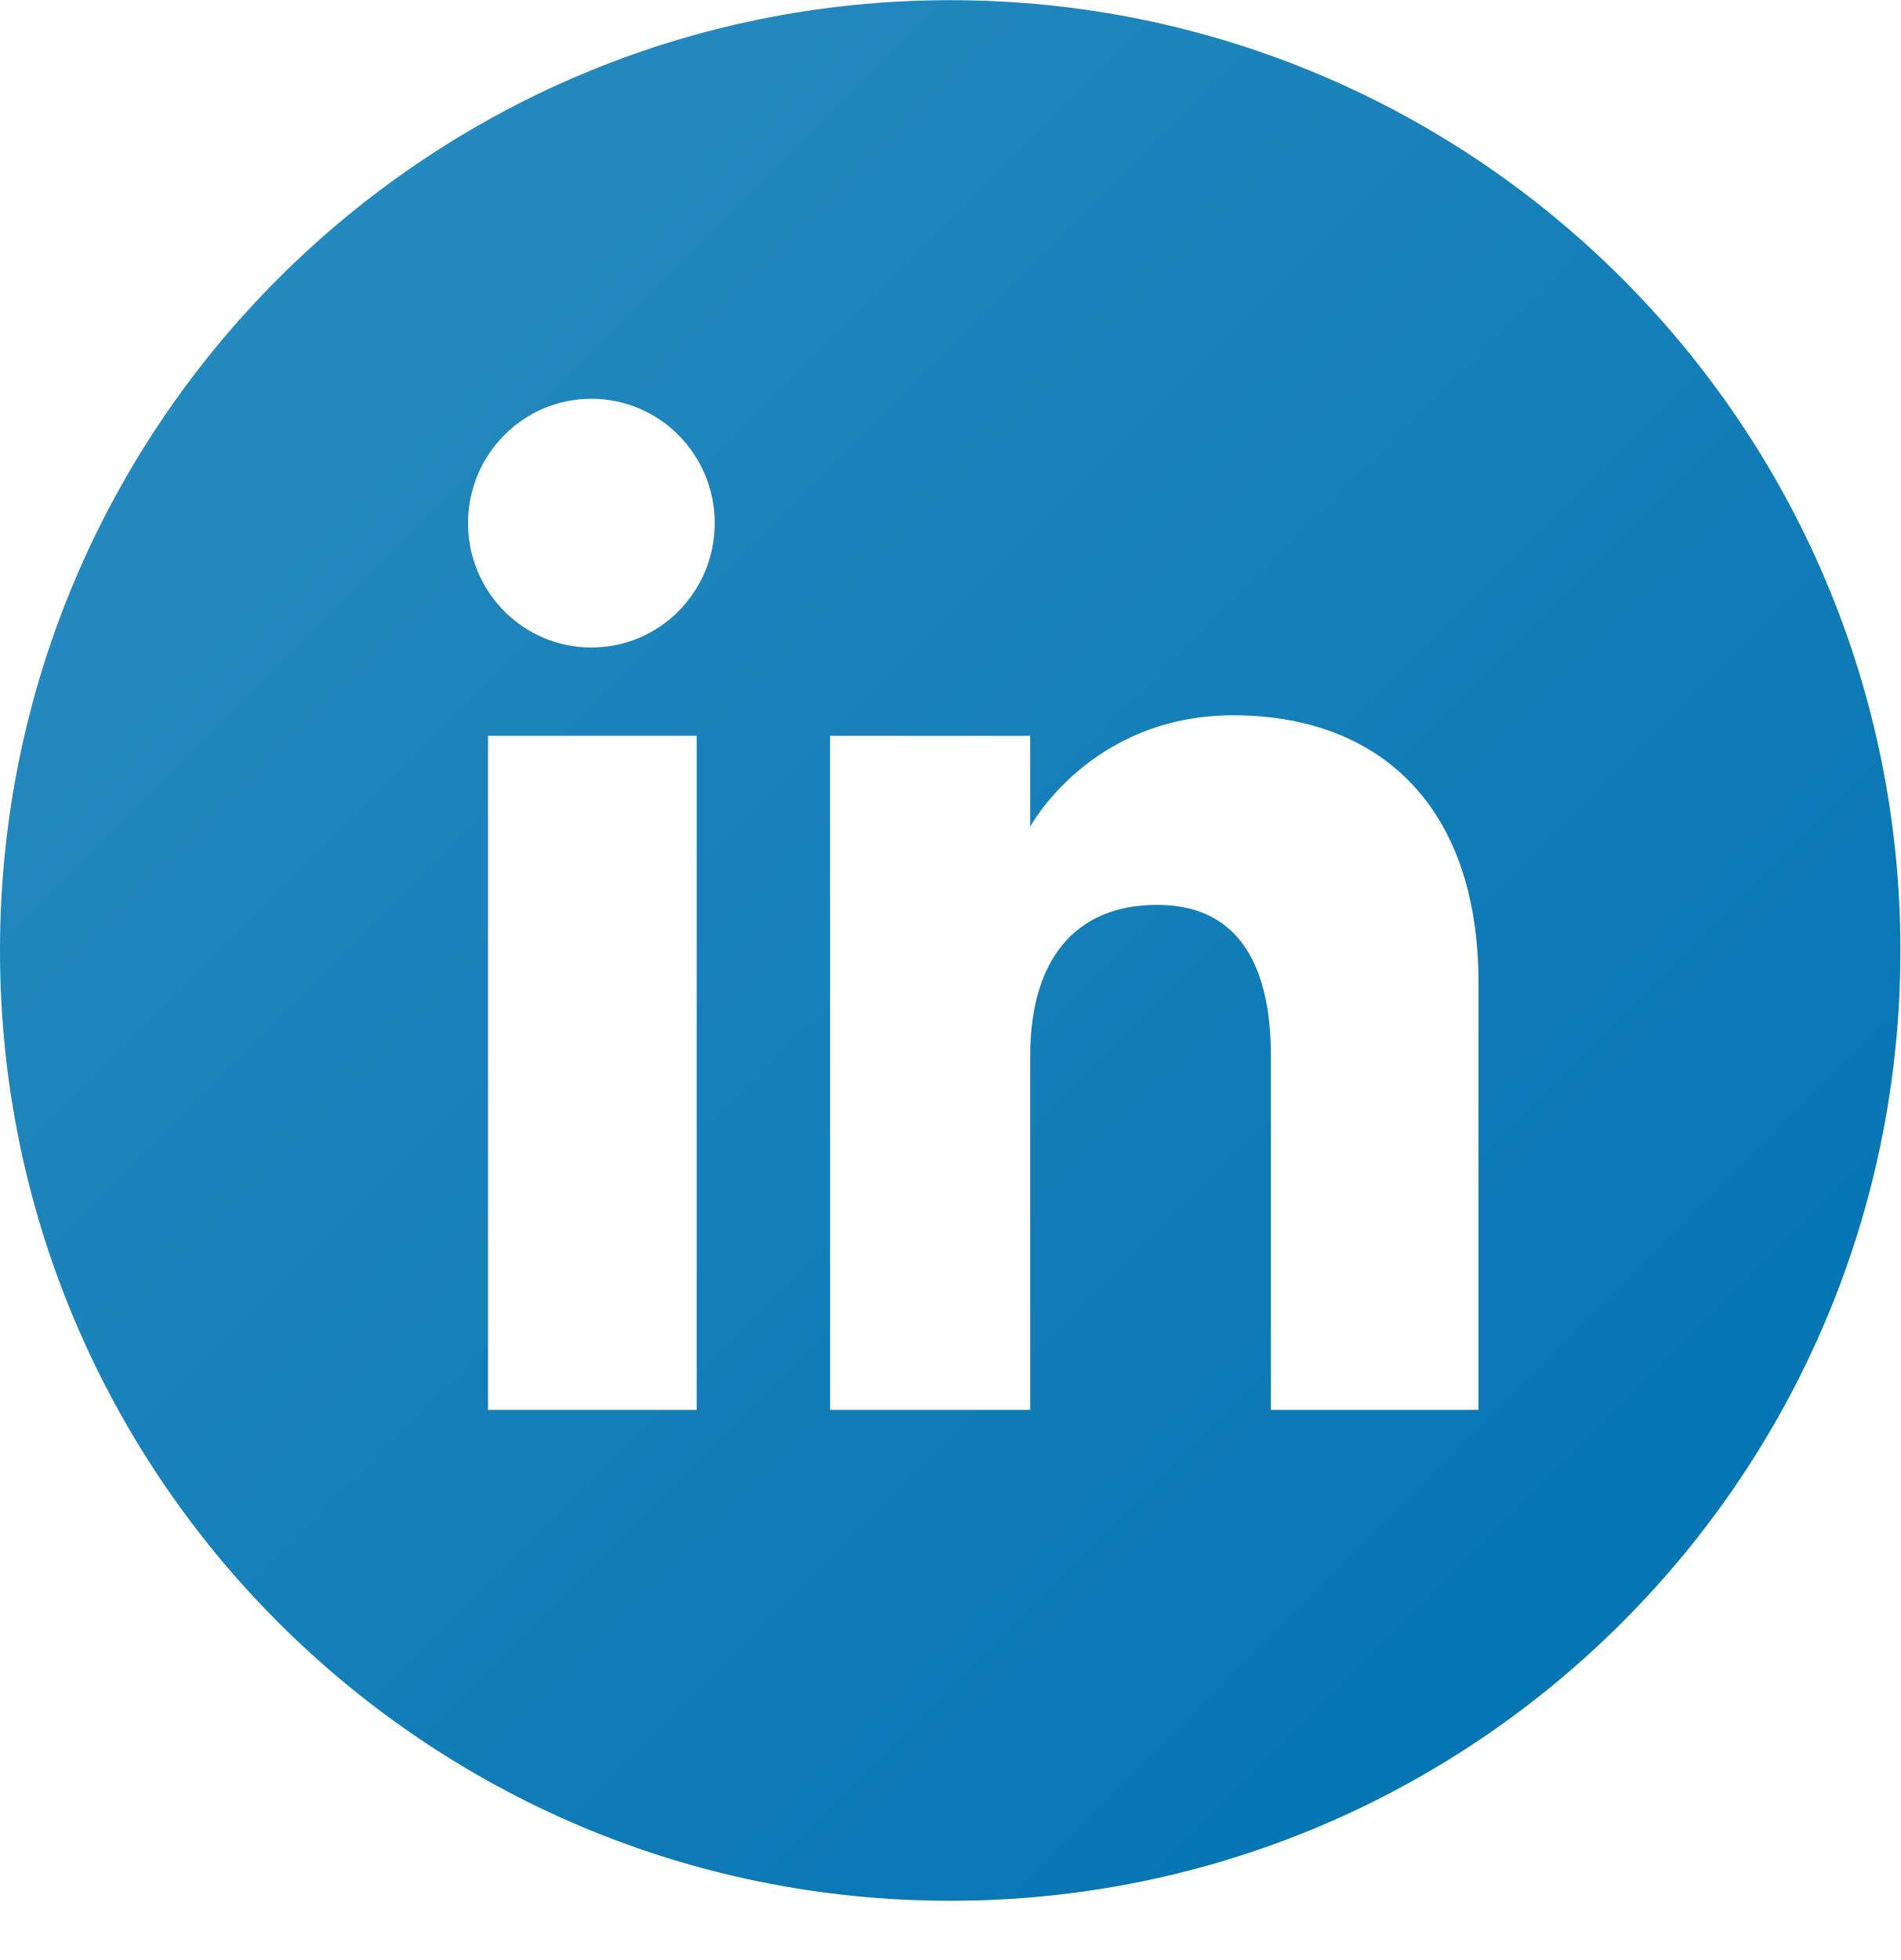
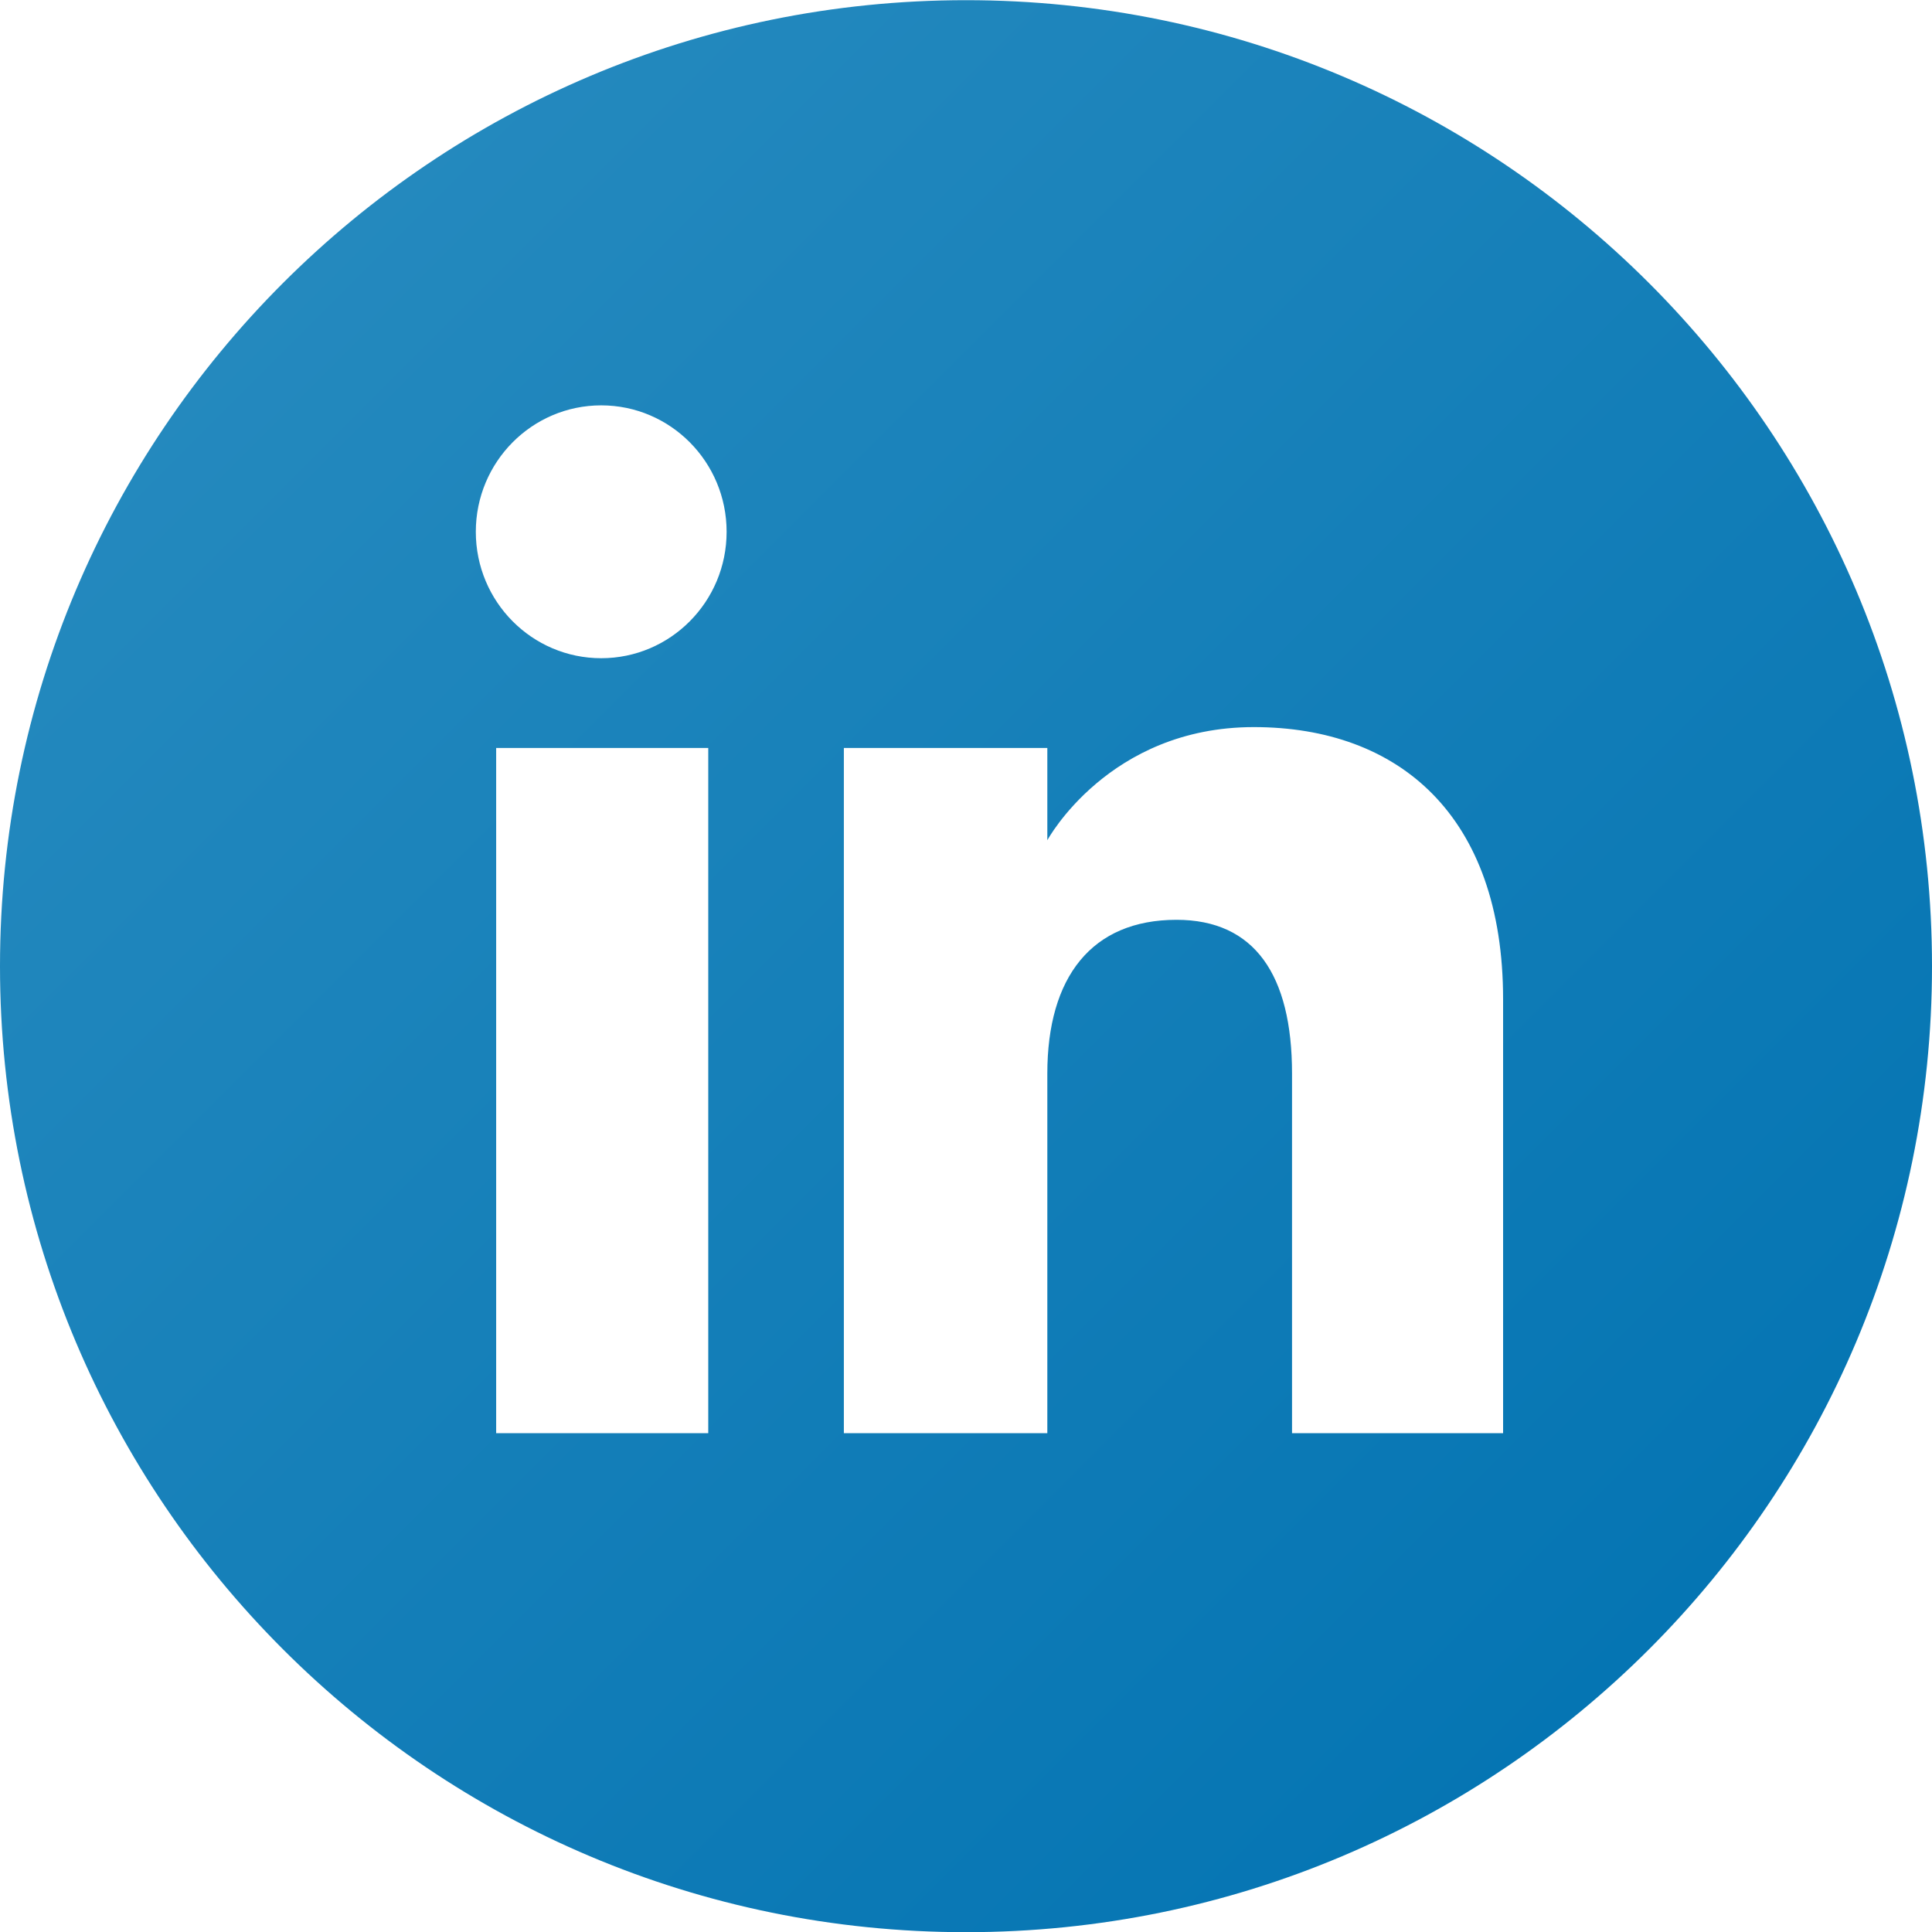
- <svg xmlns="http://www.w3.org/2000/svg" width="32" height="33" viewBox="0 0 32 33" fill="none">
+ <svg xmlns="http://www.w3.org/2000/svg" width="32" height="32" viewBox="0 0 32 32" fill="none">
  <path d="M16 0.003C7.163 0.003 0 7.166 0 16.003C0 24.839 7.163 32.003 16 32.003C24.837 32.003 32 24.839 32 16.003C32 7.166 24.836 0.003 16 0.003ZM11.731 23.738H8.218V12.389H11.731V23.738ZM9.958 10.902C8.811 10.902 7.881 9.965 7.881 8.808C7.881 7.652 8.811 6.714 9.958 6.714C11.105 6.714 12.035 7.652 12.035 8.808C12.035 9.965 11.105 10.902 9.958 10.902V10.902ZM24.896 23.738H21.4V17.781C21.4 16.147 20.779 15.235 19.487 15.235C18.081 15.235 17.347 16.184 17.347 17.781V23.738H13.977V12.389H17.347V13.917C17.347 13.917 18.36 12.043 20.767 12.043C23.173 12.043 24.896 13.512 24.896 16.552L24.896 23.738V23.738Z" fill="url(#paint0_linear_928_27441)" />
  <defs>
    <linearGradient id="paint0_linear_928_27441" x1="4.686" y1="4.689" x2="27.314" y2="27.317" gradientUnits="userSpaceOnUse">
      <stop stop-color="#2489BE" />
      <stop offset="1" stop-color="#0575B3" />
    </linearGradient>
  </defs>
</svg>
